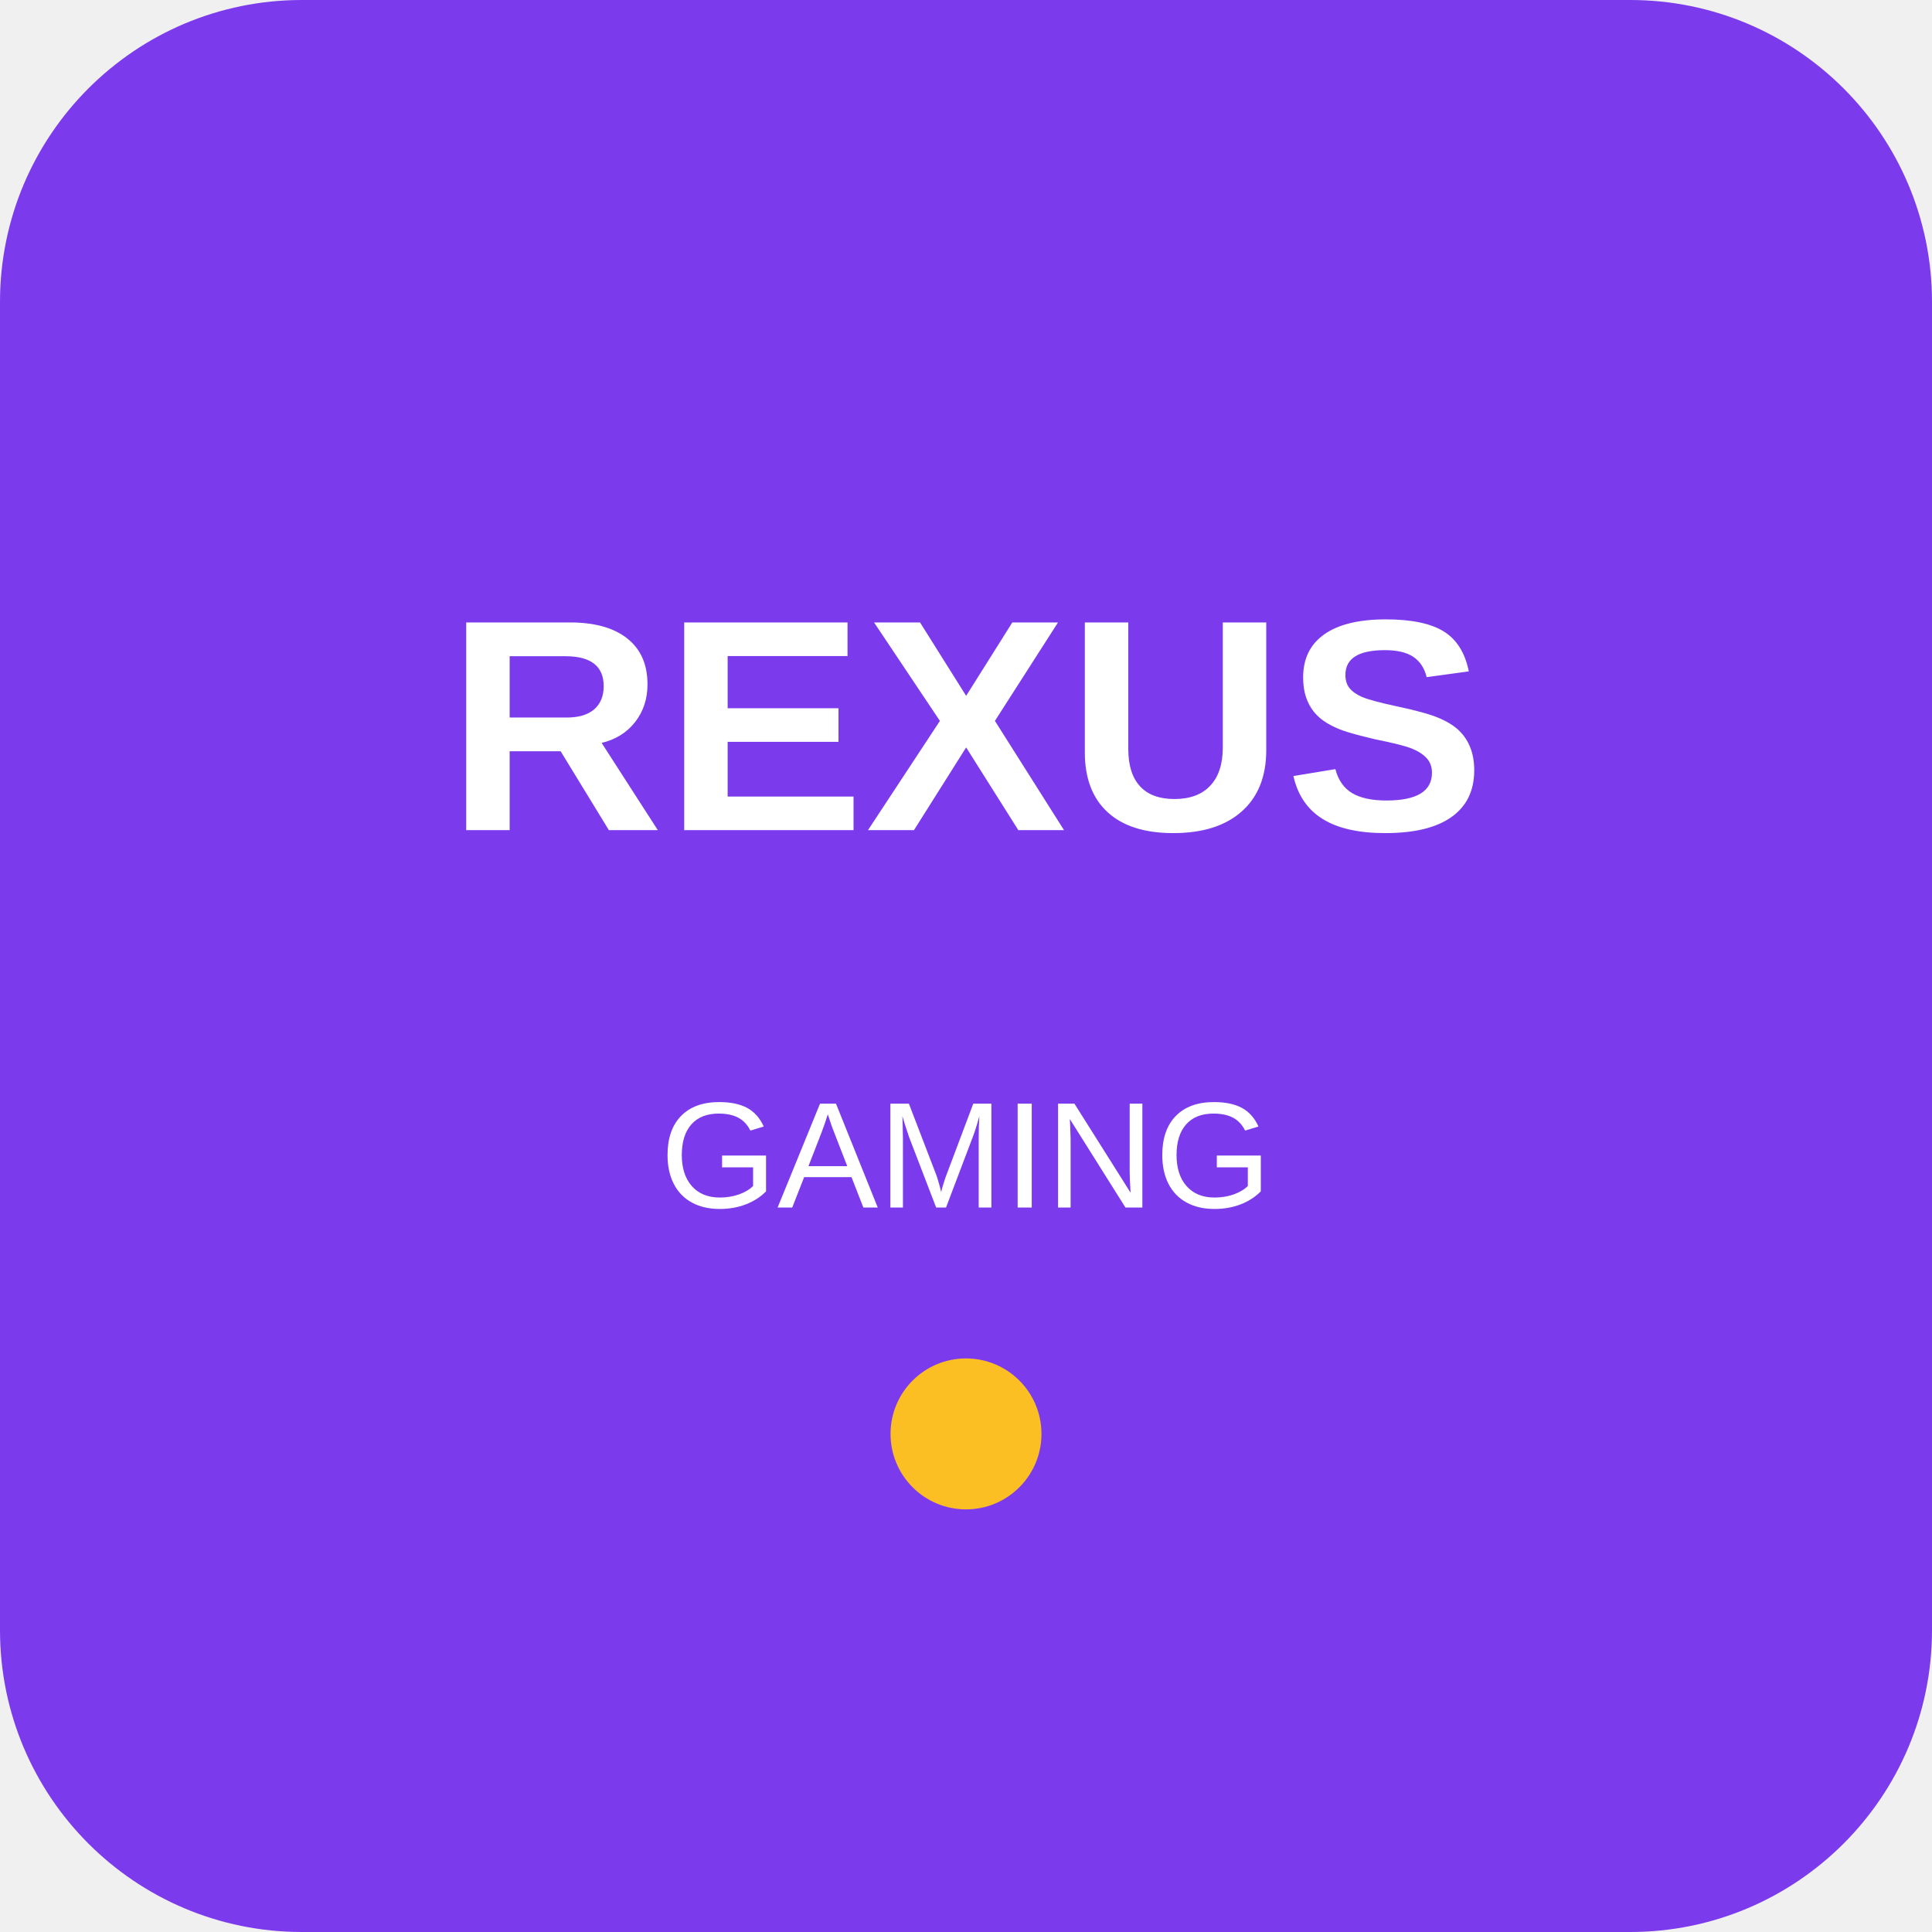
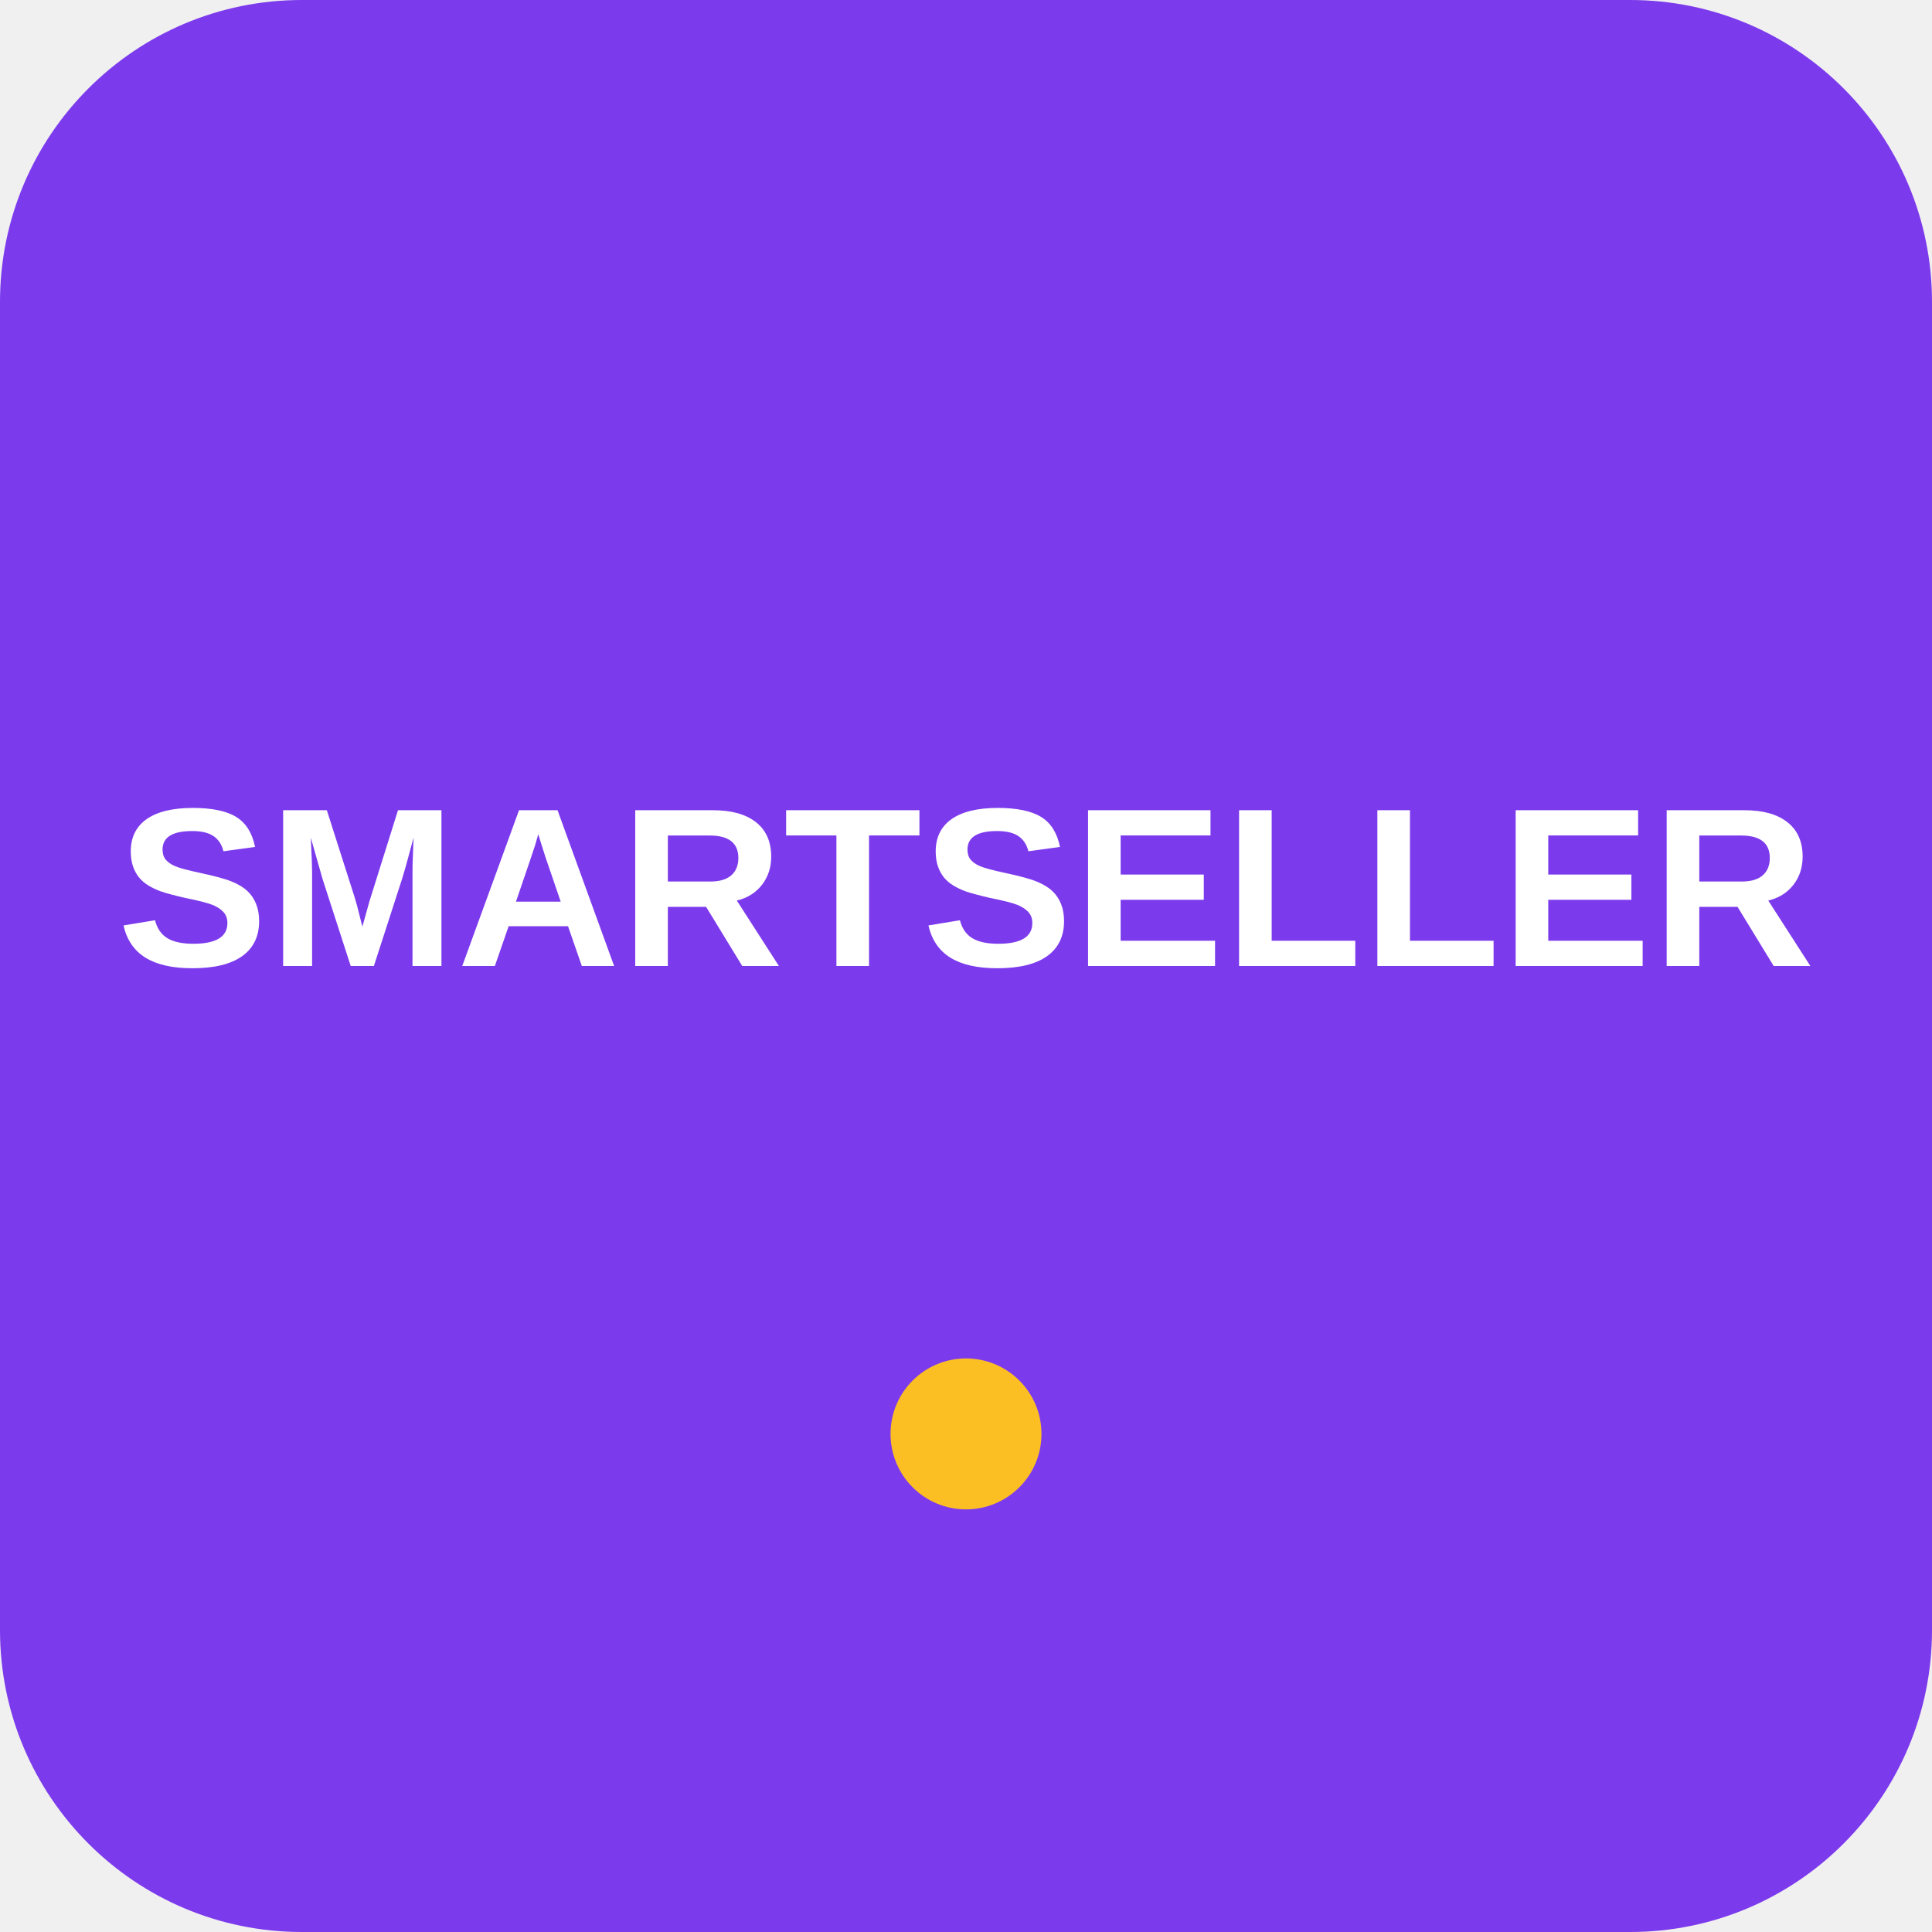
<svg xmlns="http://www.w3.org/2000/svg" width="512" height="512">
  <rect width="512" height="512" fill="#7c3aed" rx="80" />
-   <text x="256" y="220" fill="white" font-family="Arial, sans-serif" font-size="80" font-weight="bold" text-anchor="middle">REXUS</text>
-   <text x="256" y="320" fill="white" font-family="Arial, sans-serif" font-size="40" text-anchor="middle">GAMING</text>
+   <text x="256" y="256" fill="white" font-family="Arial, sans-serif" font-size="60" font-weight="bold" text-anchor="middle">SMARTSELLER</text>
  <circle cx="256" cy="380" r="20" fill="#fbbf24" />
</svg>
